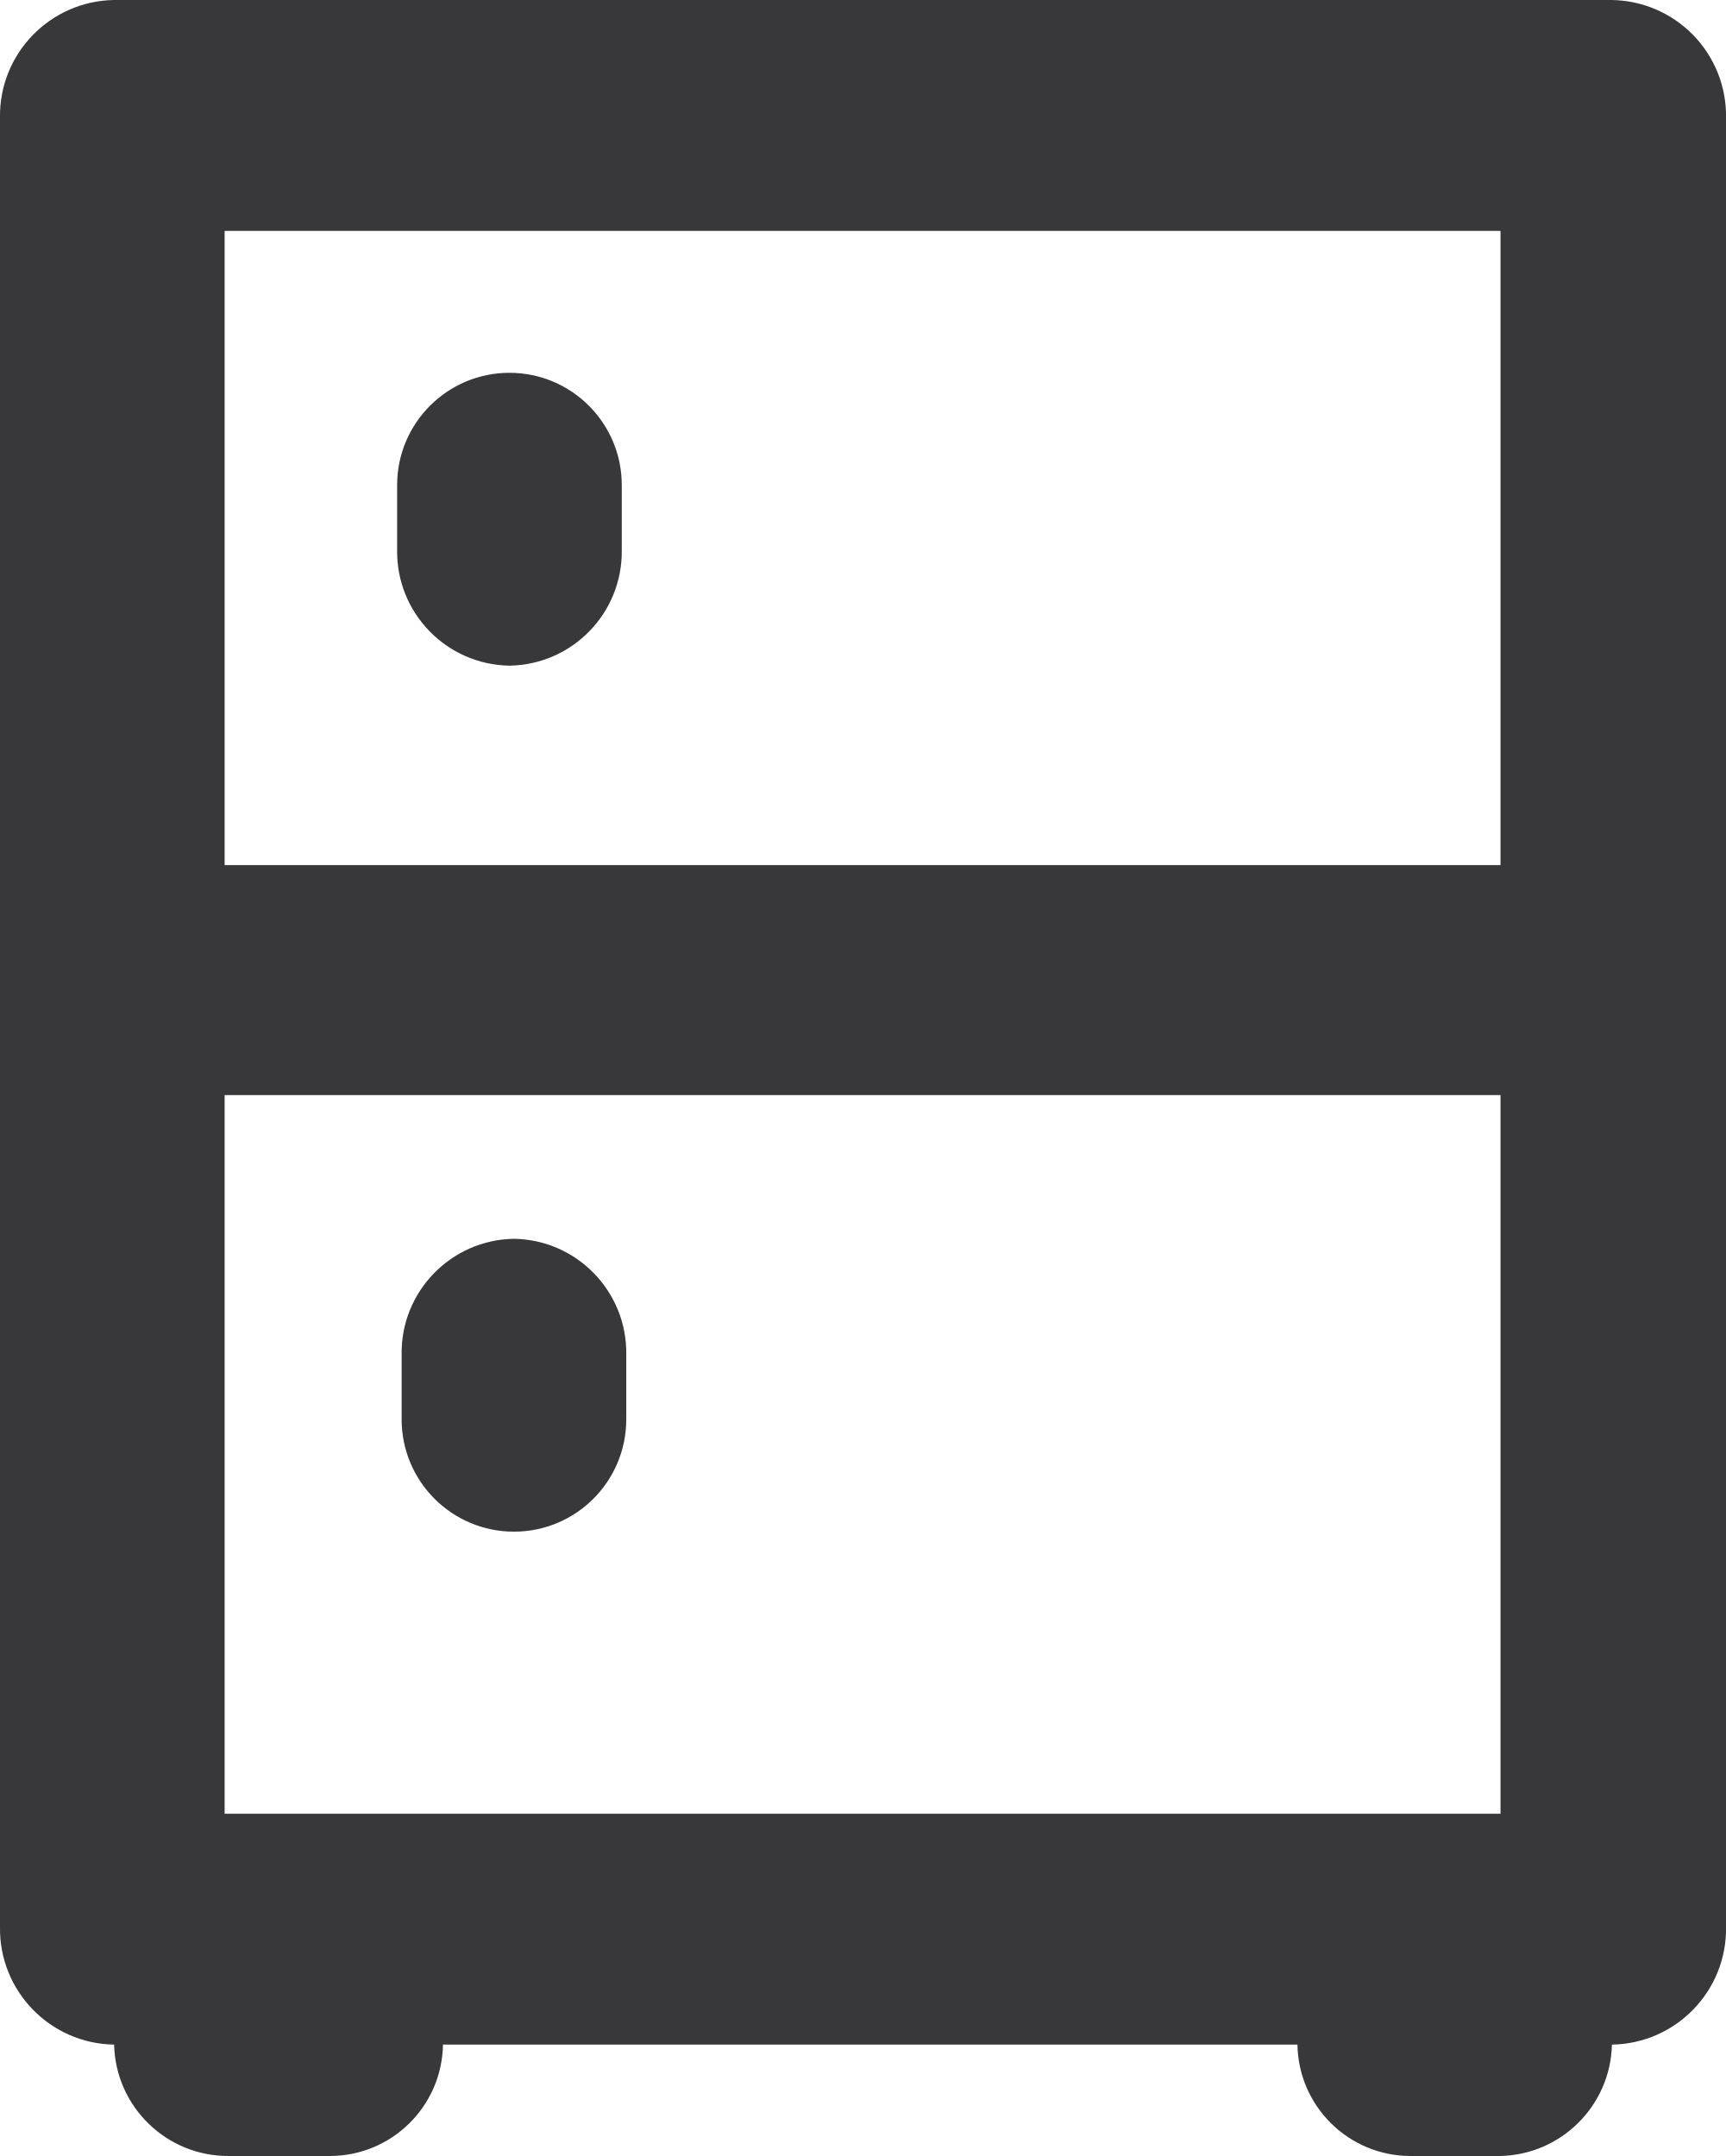
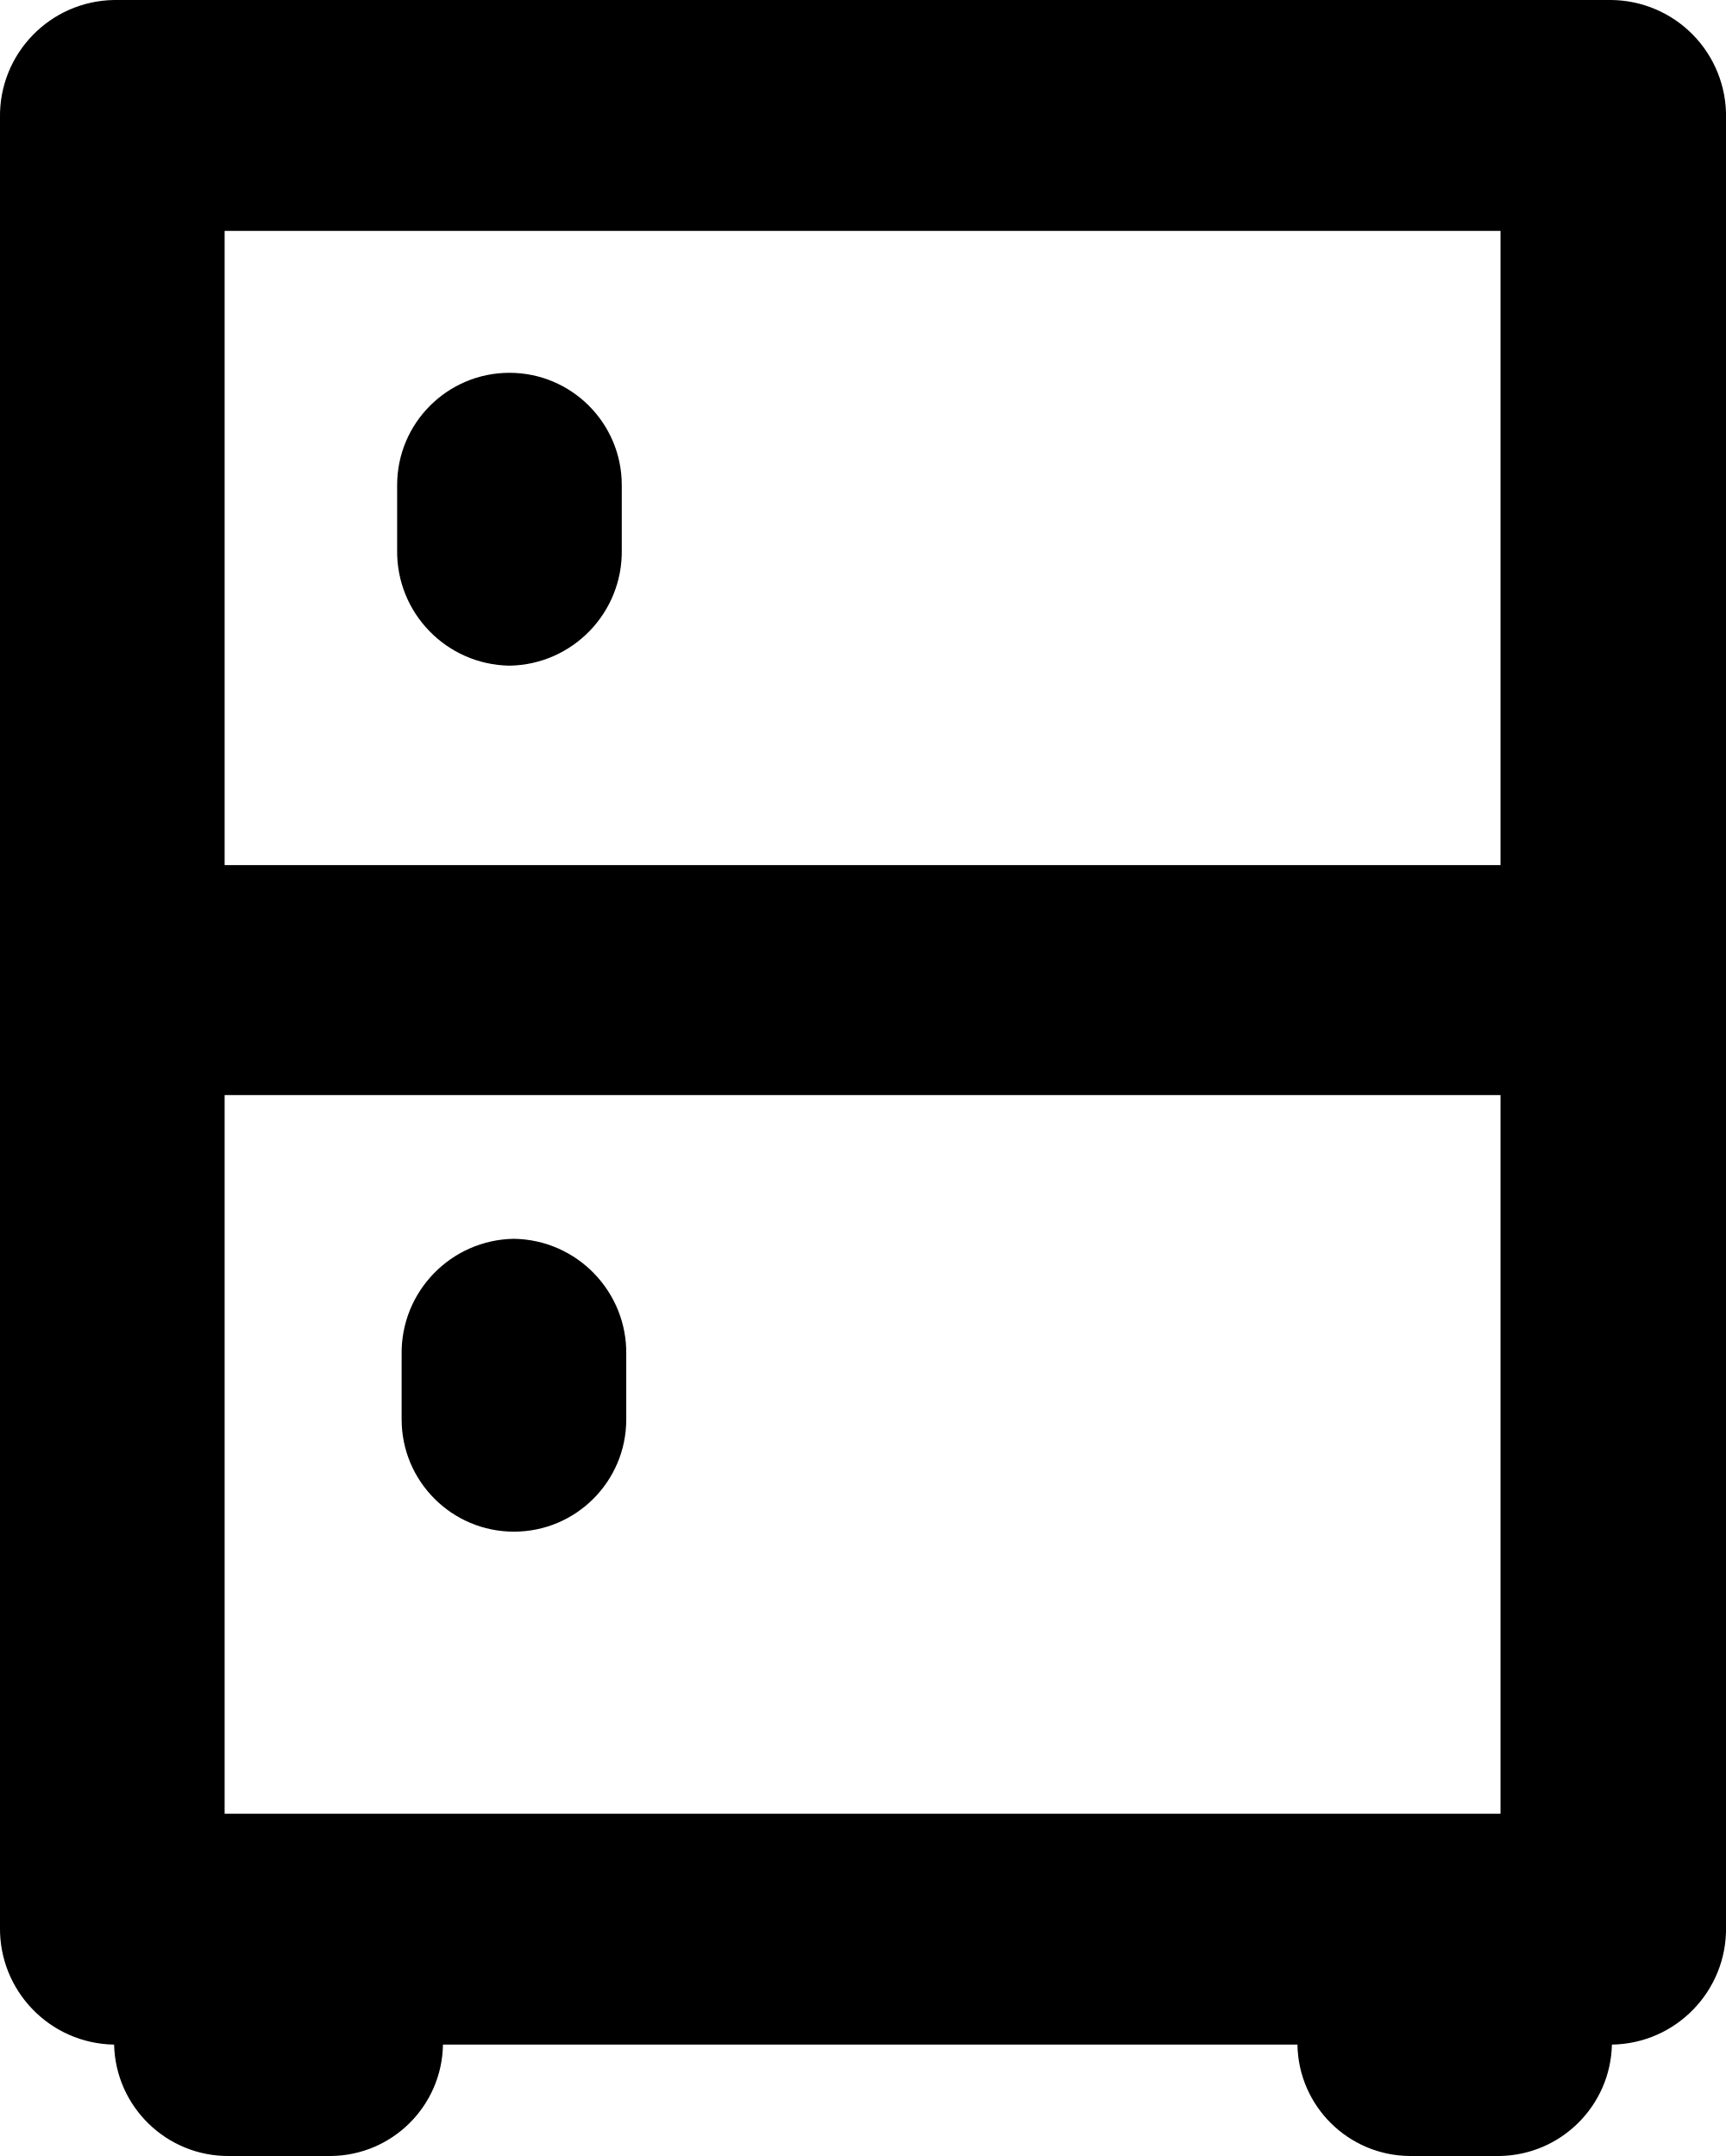
<svg xmlns="http://www.w3.org/2000/svg" viewBox="0 0 19.2 24">
-   <defs>
-     <style>.cls-1{fill:#38373a;}</style>
-   </defs>
+   <defs />
  <g id="Layer_2" data-name="Layer 2">
    <g id="_24px" data-name="24px">
      <g id="Fridge">
        <path class="cls-1" d="M17.93,0H1.27A1.29,1.29,0,0,0,0,1.31V21.45a1.29,1.29,0,0,0,1.27,1.31h0A1.27,1.27,0,0,0,2.55,24H3.68a1.26,1.26,0,0,0,1.25-1.24h9.51A1.26,1.26,0,0,0,15.69,24h1a1.27,1.27,0,0,0,1.25-1.24h0a1.29,1.29,0,0,0,1.27-1.31V1.31A1.29,1.29,0,0,0,17.93,0ZM2.5,20.19v-8H16.7v8ZM16.7,2.57V9.63H2.5V2.57Z" />
        <path class="cls-1" d="M5.67,7.41A1.27,1.27,0,0,0,6.92,6.12V5.4a1.25,1.25,0,1,0-2.5,0v.72A1.27,1.27,0,0,0,5.67,7.41Z" />
        <path class="cls-1" d="M5.72,13.79a1.27,1.27,0,0,0-1.25,1.29v.72a1.25,1.25,0,1,0,2.5,0v-.72A1.27,1.27,0,0,0,5.72,13.79Z" />
      </g>
    </g>
  </g>
</svg>
